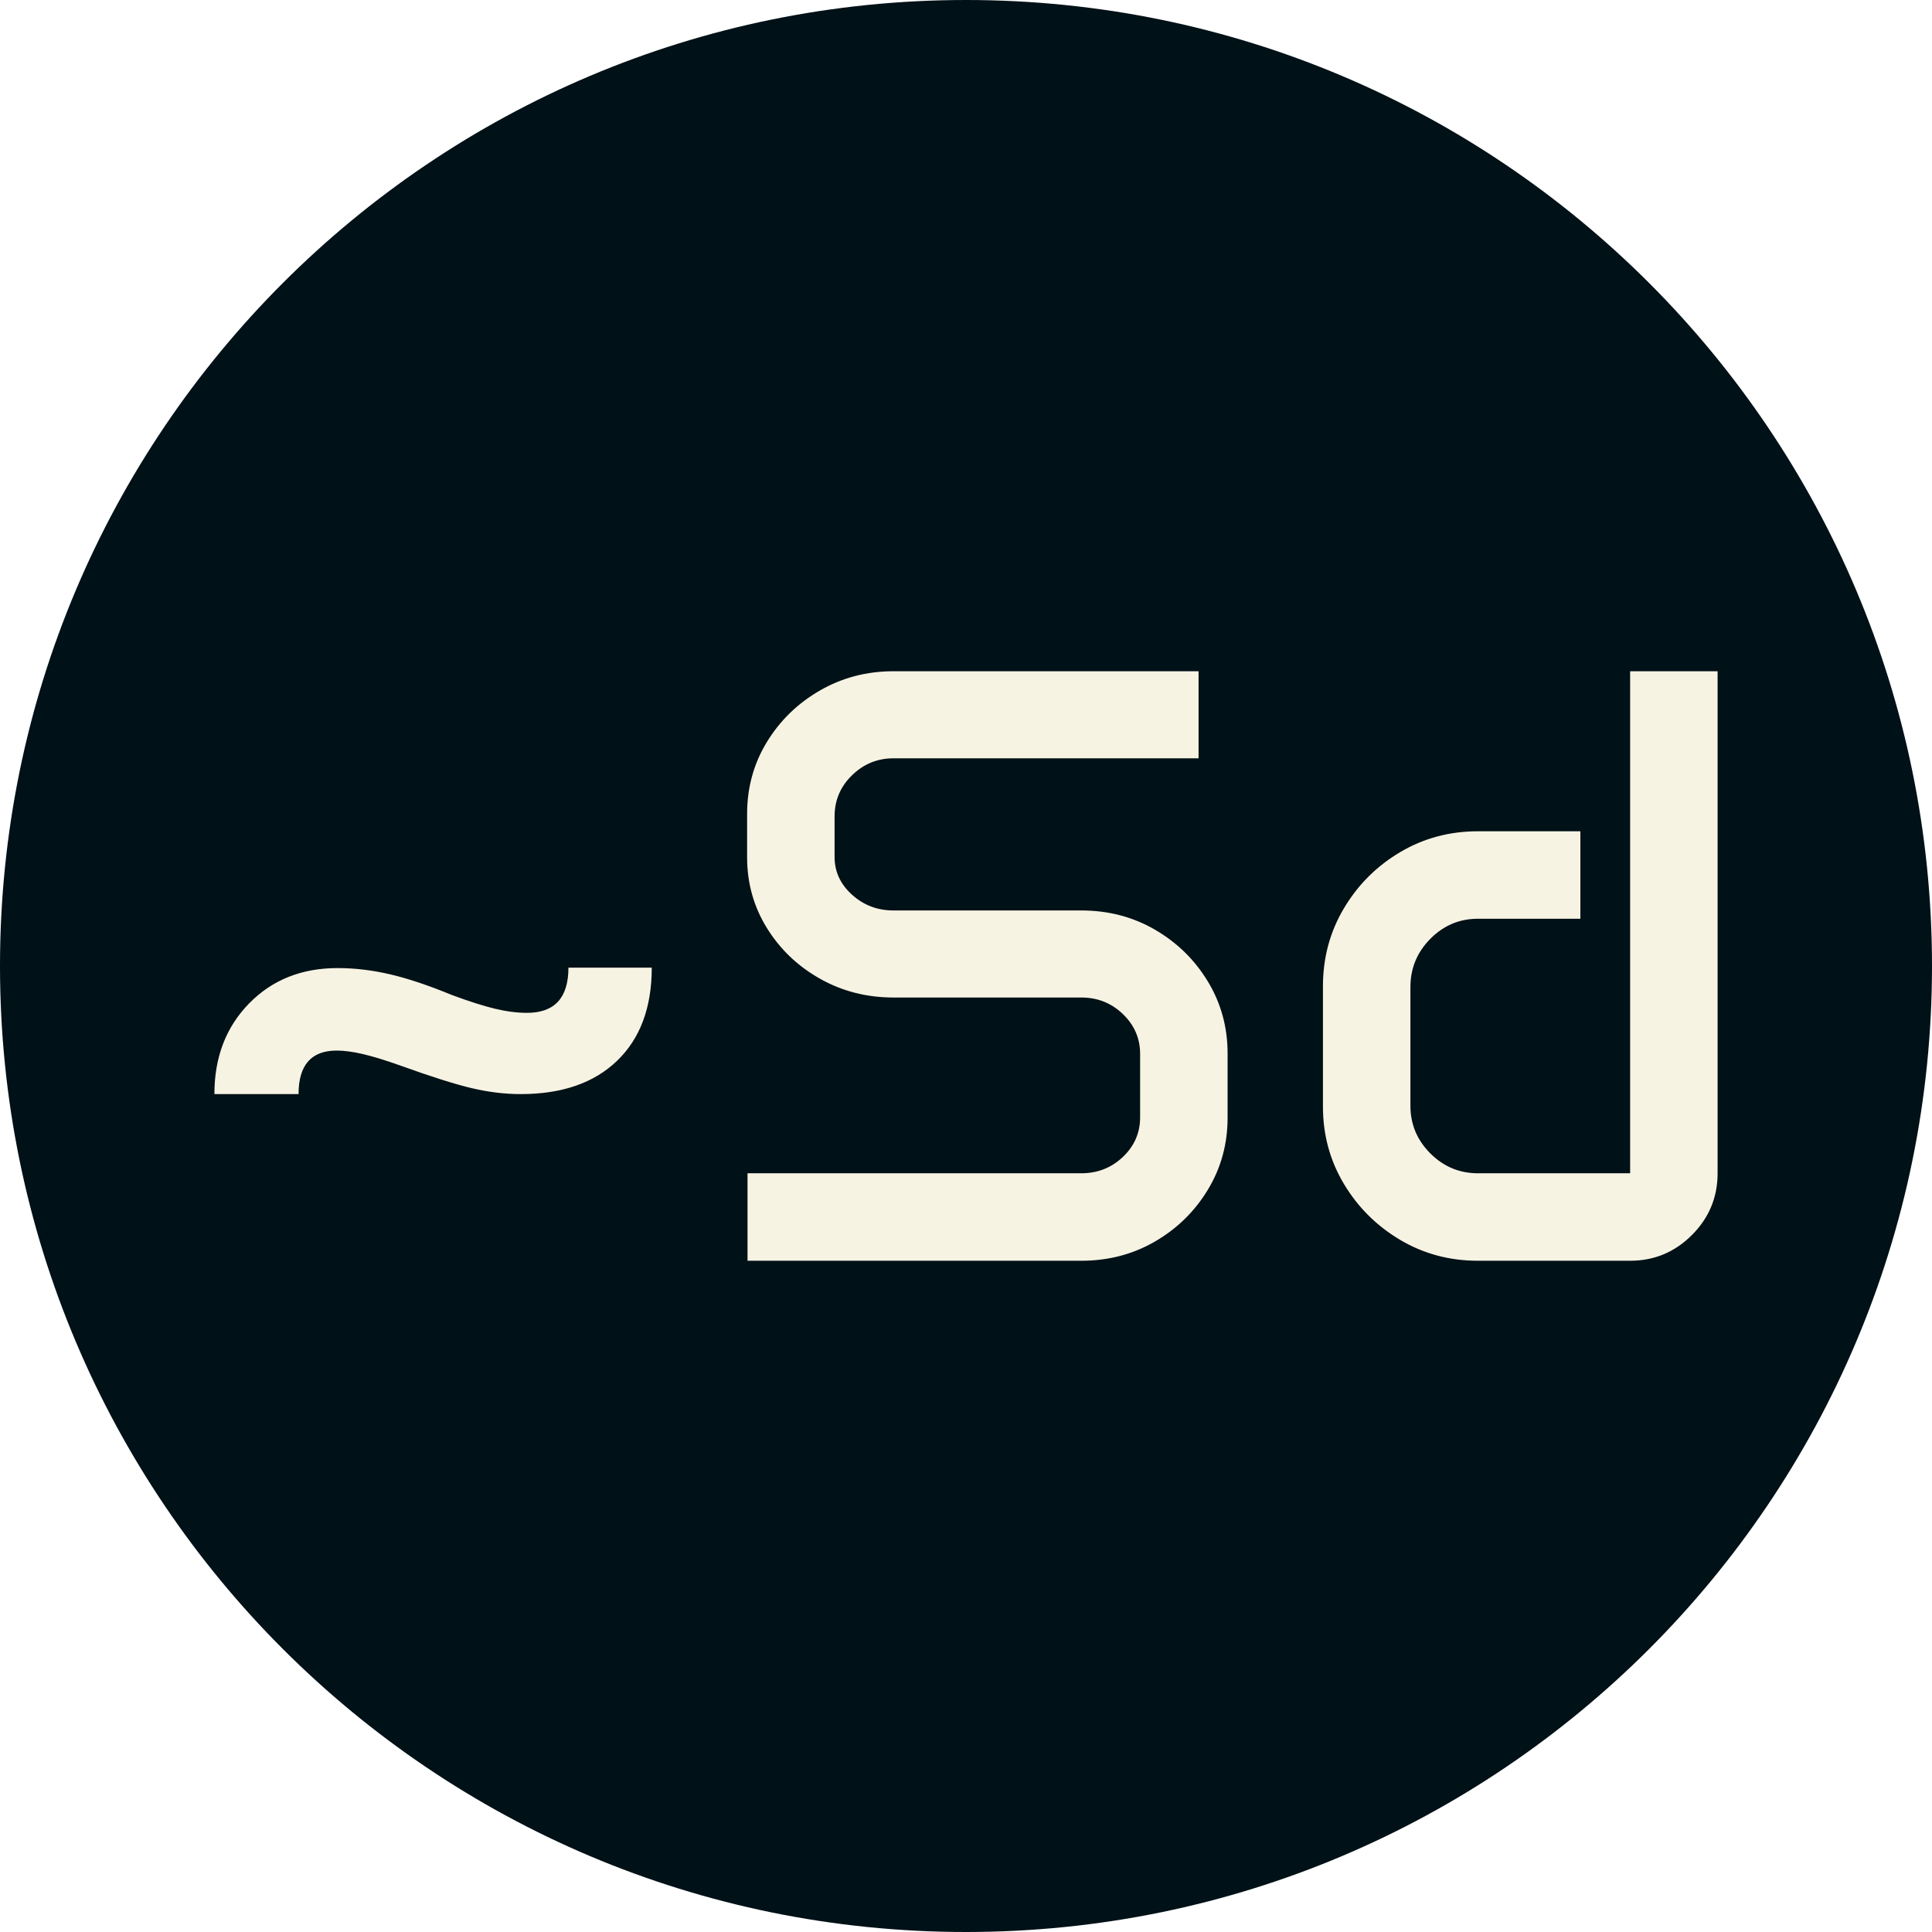
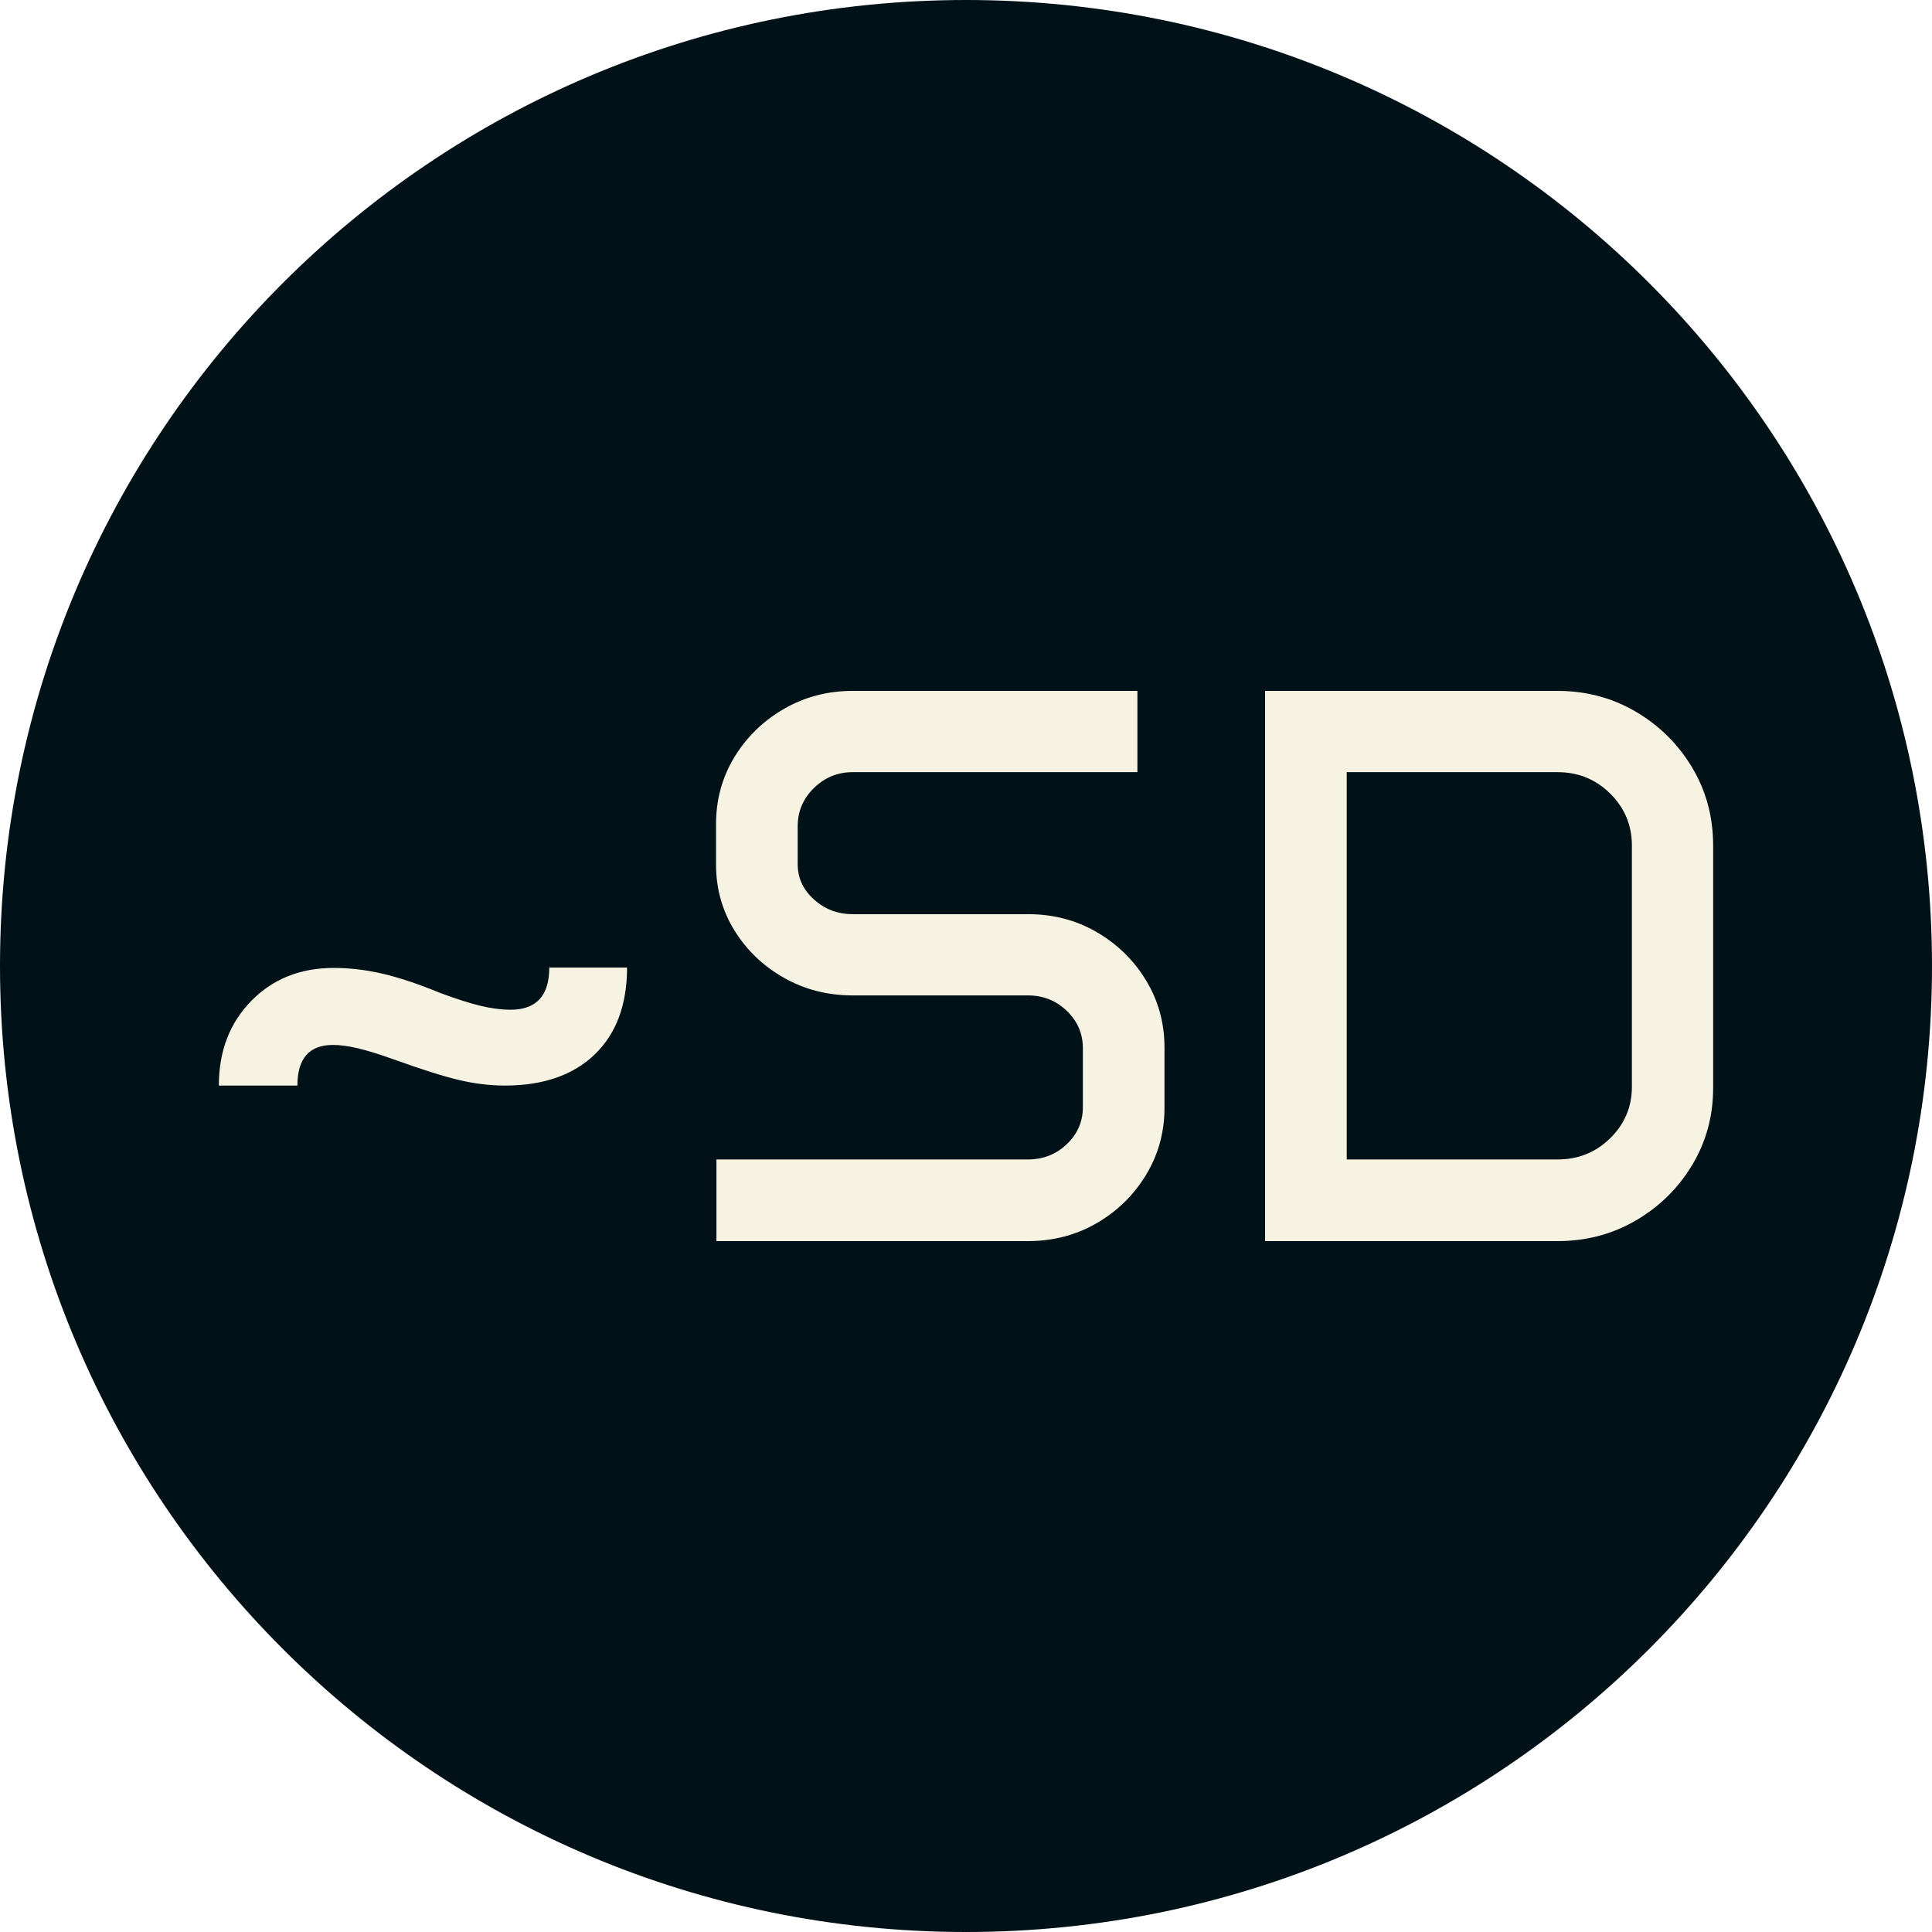
<svg xmlns="http://www.w3.org/2000/svg" viewBox="0 0 512 512">
  <circle cx="256" cy="256" r="256" fill="#001117" />
-   <path d="M34.387-44.165L12.085-44.165Q12.085-58.777 21.259-68.170Q30.432-77.563 44.714-77.563L44.714-77.563Q51.526-77.563 58.612-75.916Q65.698-74.268 75.037-70.422L75.037-70.422Q81.848-67.896 86.407-66.797Q90.967-65.698 94.922-65.698L94.922-65.698Q105.908-65.698 105.908-77.673L105.908-77.673L127.991-77.673Q127.991-61.853 118.817-53.009Q109.644-44.165 93.274-44.165L93.274-44.165Q86.902-44.165 80.200-45.758Q73.499-47.351 61.633-51.636L61.633-51.636Q55.481-53.833 51.471-54.767Q47.461-55.701 44.495-55.701L44.495-55.701Q34.387-55.701 34.387-44.165L34.387-44.165ZM153.259-106.897L153.259-118.433Q153.259-128.870 158.478-137.439Q163.696-146.008 172.540-151.117Q181.384-156.226 192.041-156.226L192.041-156.226L272.900-156.226L272.900-133.154L192.041-133.154Q185.669-133.154 181.055-128.650Q176.440-124.146 176.440-117.773L176.440-117.773L176.440-107.007Q176.440-101.184 181.055-97.009Q185.669-92.834 192.041-92.834L192.041-92.834L241.809-92.834Q252.576-92.834 261.365-87.726Q270.154-82.617 275.372-73.993Q280.591-65.369 280.591-54.932L280.591-54.932L280.591-37.903Q280.591-27.466 275.372-18.842Q270.154-10.217 261.365-5.109Q252.576 0 241.809 0L241.809 0L153.369 0L153.369-23.181L241.809-23.181Q248.291-23.181 252.850-27.521Q257.410-31.860 257.410-38.013L257.410-38.013L257.410-54.822Q257.410-60.974 252.850-65.369Q248.291-69.763 241.809-69.763L241.809-69.763L192.041-69.763Q181.384-69.763 172.540-74.762Q163.696-79.761 158.478-88.220Q153.259-96.680 153.259-106.897L153.259-106.897ZM305.859-40.869L305.859-72.729Q305.859-84.045 311.407-93.384Q316.956-102.722 326.294-108.270Q335.632-113.818 346.948-113.818L346.948-113.818L374.084-113.818L374.084-90.637L346.948-90.637Q339.587-90.637 334.314-85.309Q329.041-79.980 329.041-72.510L329.041-72.510L329.041-41.089Q329.041-33.728 334.314-28.455Q339.587-23.181 346.948-23.181L346.948-23.181L387.268-23.181L387.268-156.226L410.449-156.226L410.449-23.181Q410.449-13.623 403.638-6.812Q396.826 0 387.268 0L387.268 0L346.948 0Q335.632 0 326.294-5.548Q316.956-11.096 311.407-20.380Q305.859-29.663 305.859-40.869L305.859-40.869Z" fill="#f7f3e3" transform="translate(44.73299, 334.113)" />
+   <path d="M32.095-41.221L11.279-41.221Q11.279-54.858 19.841-63.625Q28.403-72.393 41.733-72.393L41.733-72.393Q48.091-72.393 54.705-70.854Q61.318-69.316 70.034-65.728L70.034-65.728Q76.392-63.369 80.647-62.344Q84.902-61.318 88.594-61.318L88.594-61.318Q98.848-61.318 98.848-72.495L98.848-72.495L119.458-72.495Q119.458-57.729 110.896-49.475Q102.334-41.221 87.056-41.221L87.056-41.221Q81.108-41.221 74.854-42.708Q68.599-44.194 57.524-48.193L57.524-48.193Q51.782-50.244 48.040-51.116Q44.297-51.987 41.528-51.987L41.528-51.987Q32.095-51.987 32.095-41.221L32.095-41.221ZM143.042-99.771L143.042-110.537Q143.042-120.278 147.913-128.276Q152.783-136.274 161.038-141.042Q169.292-145.811 179.238-145.811L179.238-145.811L254.707-145.811L254.707-124.277L179.238-124.277Q173.291-124.277 168.984-120.073Q164.678-115.869 164.678-109.922L164.678-109.922L164.678-99.873Q164.678-94.438 168.984-90.542Q173.291-86.646 179.238-86.646L179.238-86.646L225.688-86.646Q235.737-86.646 243.940-81.877Q252.144-77.109 257.014-69.060Q261.885-61.011 261.885-51.270L261.885-51.270L261.885-35.376Q261.885-25.635 257.014-17.585Q252.144-9.536 243.940-4.768Q235.737 0 225.688 0L225.688 0L143.145 0L143.145-21.636L225.688-21.636Q231.738-21.636 235.994-25.686Q240.249-29.736 240.249-35.479L240.249-35.479L240.249-51.167Q240.249-56.909 235.994-61.011Q231.738-65.112 225.688-65.112L225.688-65.112L179.238-65.112Q169.292-65.112 161.038-69.778Q152.783-74.443 147.913-82.339Q143.042-90.234 143.042-99.771L143.042-99.771ZM288.545 0L288.545-145.811L366.064-145.811Q377.446-145.811 386.829-140.273Q396.211-134.736 401.748-125.457Q407.285-116.177 407.285-104.795L407.285-104.795L407.285-40.605Q407.285-29.429 401.748-20.200Q396.211-10.972 386.829-5.486Q377.446 0 366.064 0L366.064 0L288.545 0ZM310.181-21.636L366.064-21.636Q374.268-21.636 380.010-27.275Q385.752-32.915 385.752-40.913L385.752-40.913L385.752-104.795Q385.752-112.896 380.010-118.586Q374.268-124.277 366.064-124.277L366.064-124.277L310.181-124.277L310.181-21.636Z" fill="#f7f3e3" transform="translate(46.71799, 328.9055)" />
</svg>
